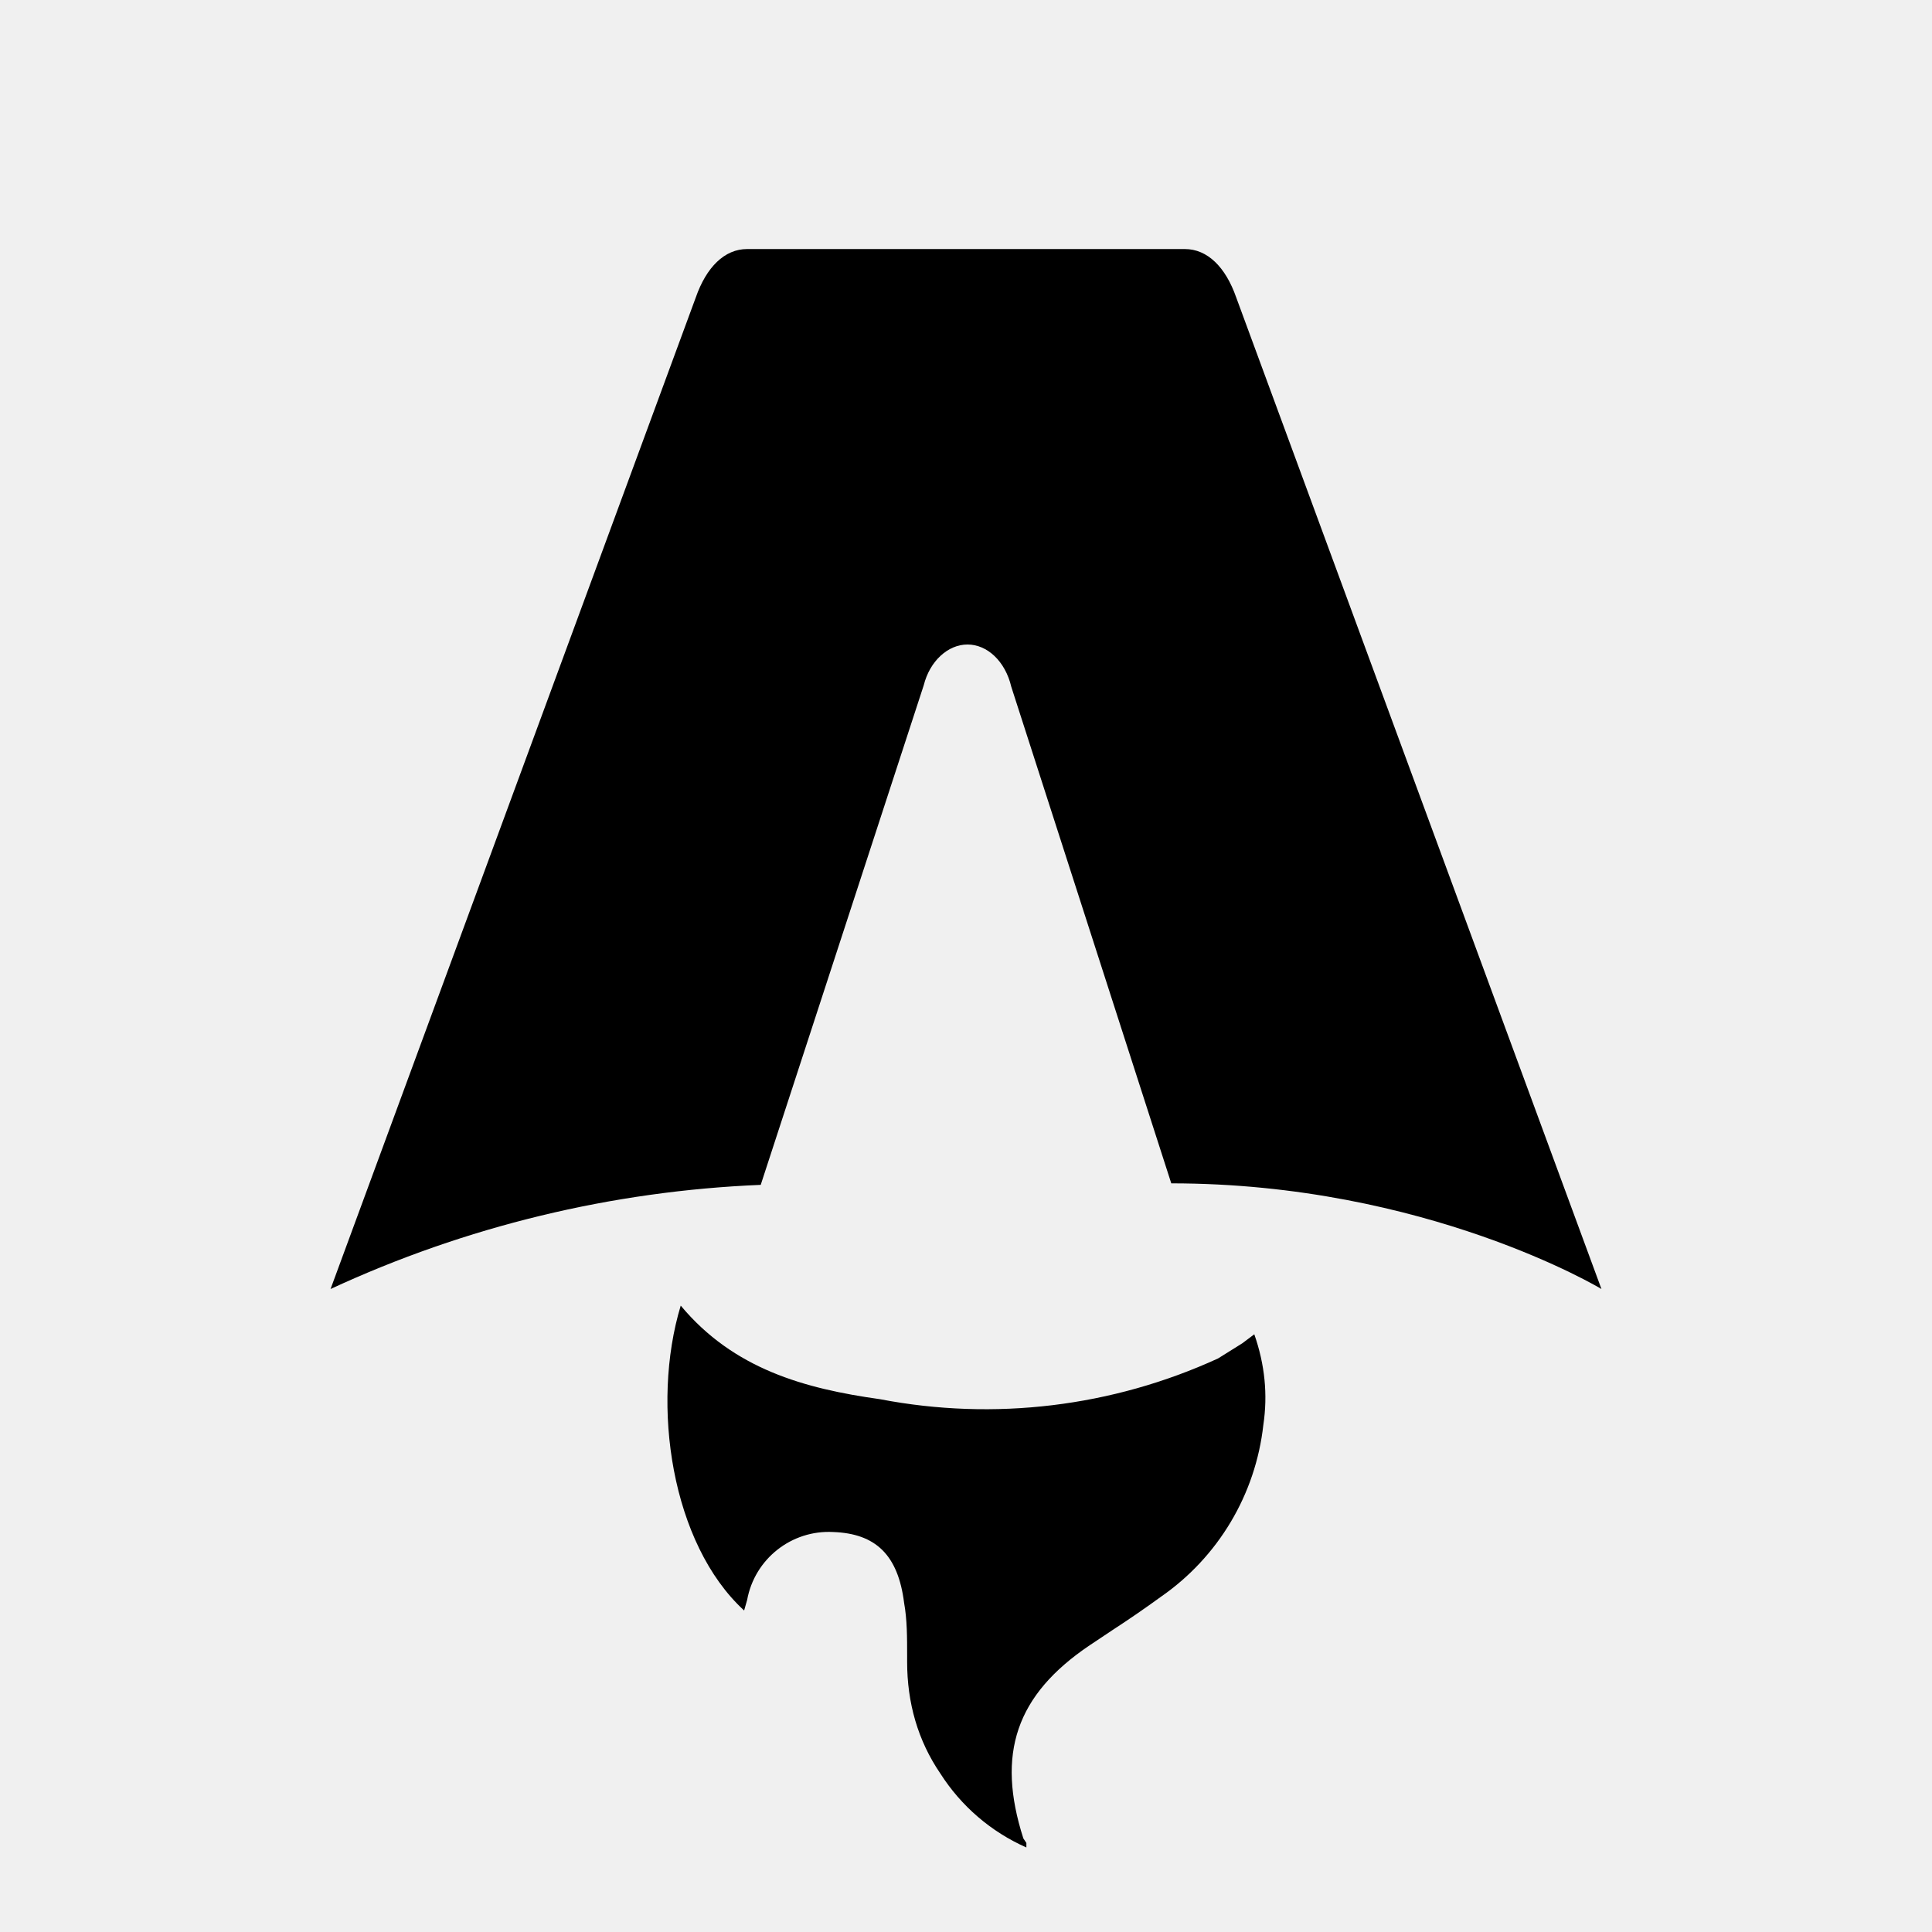
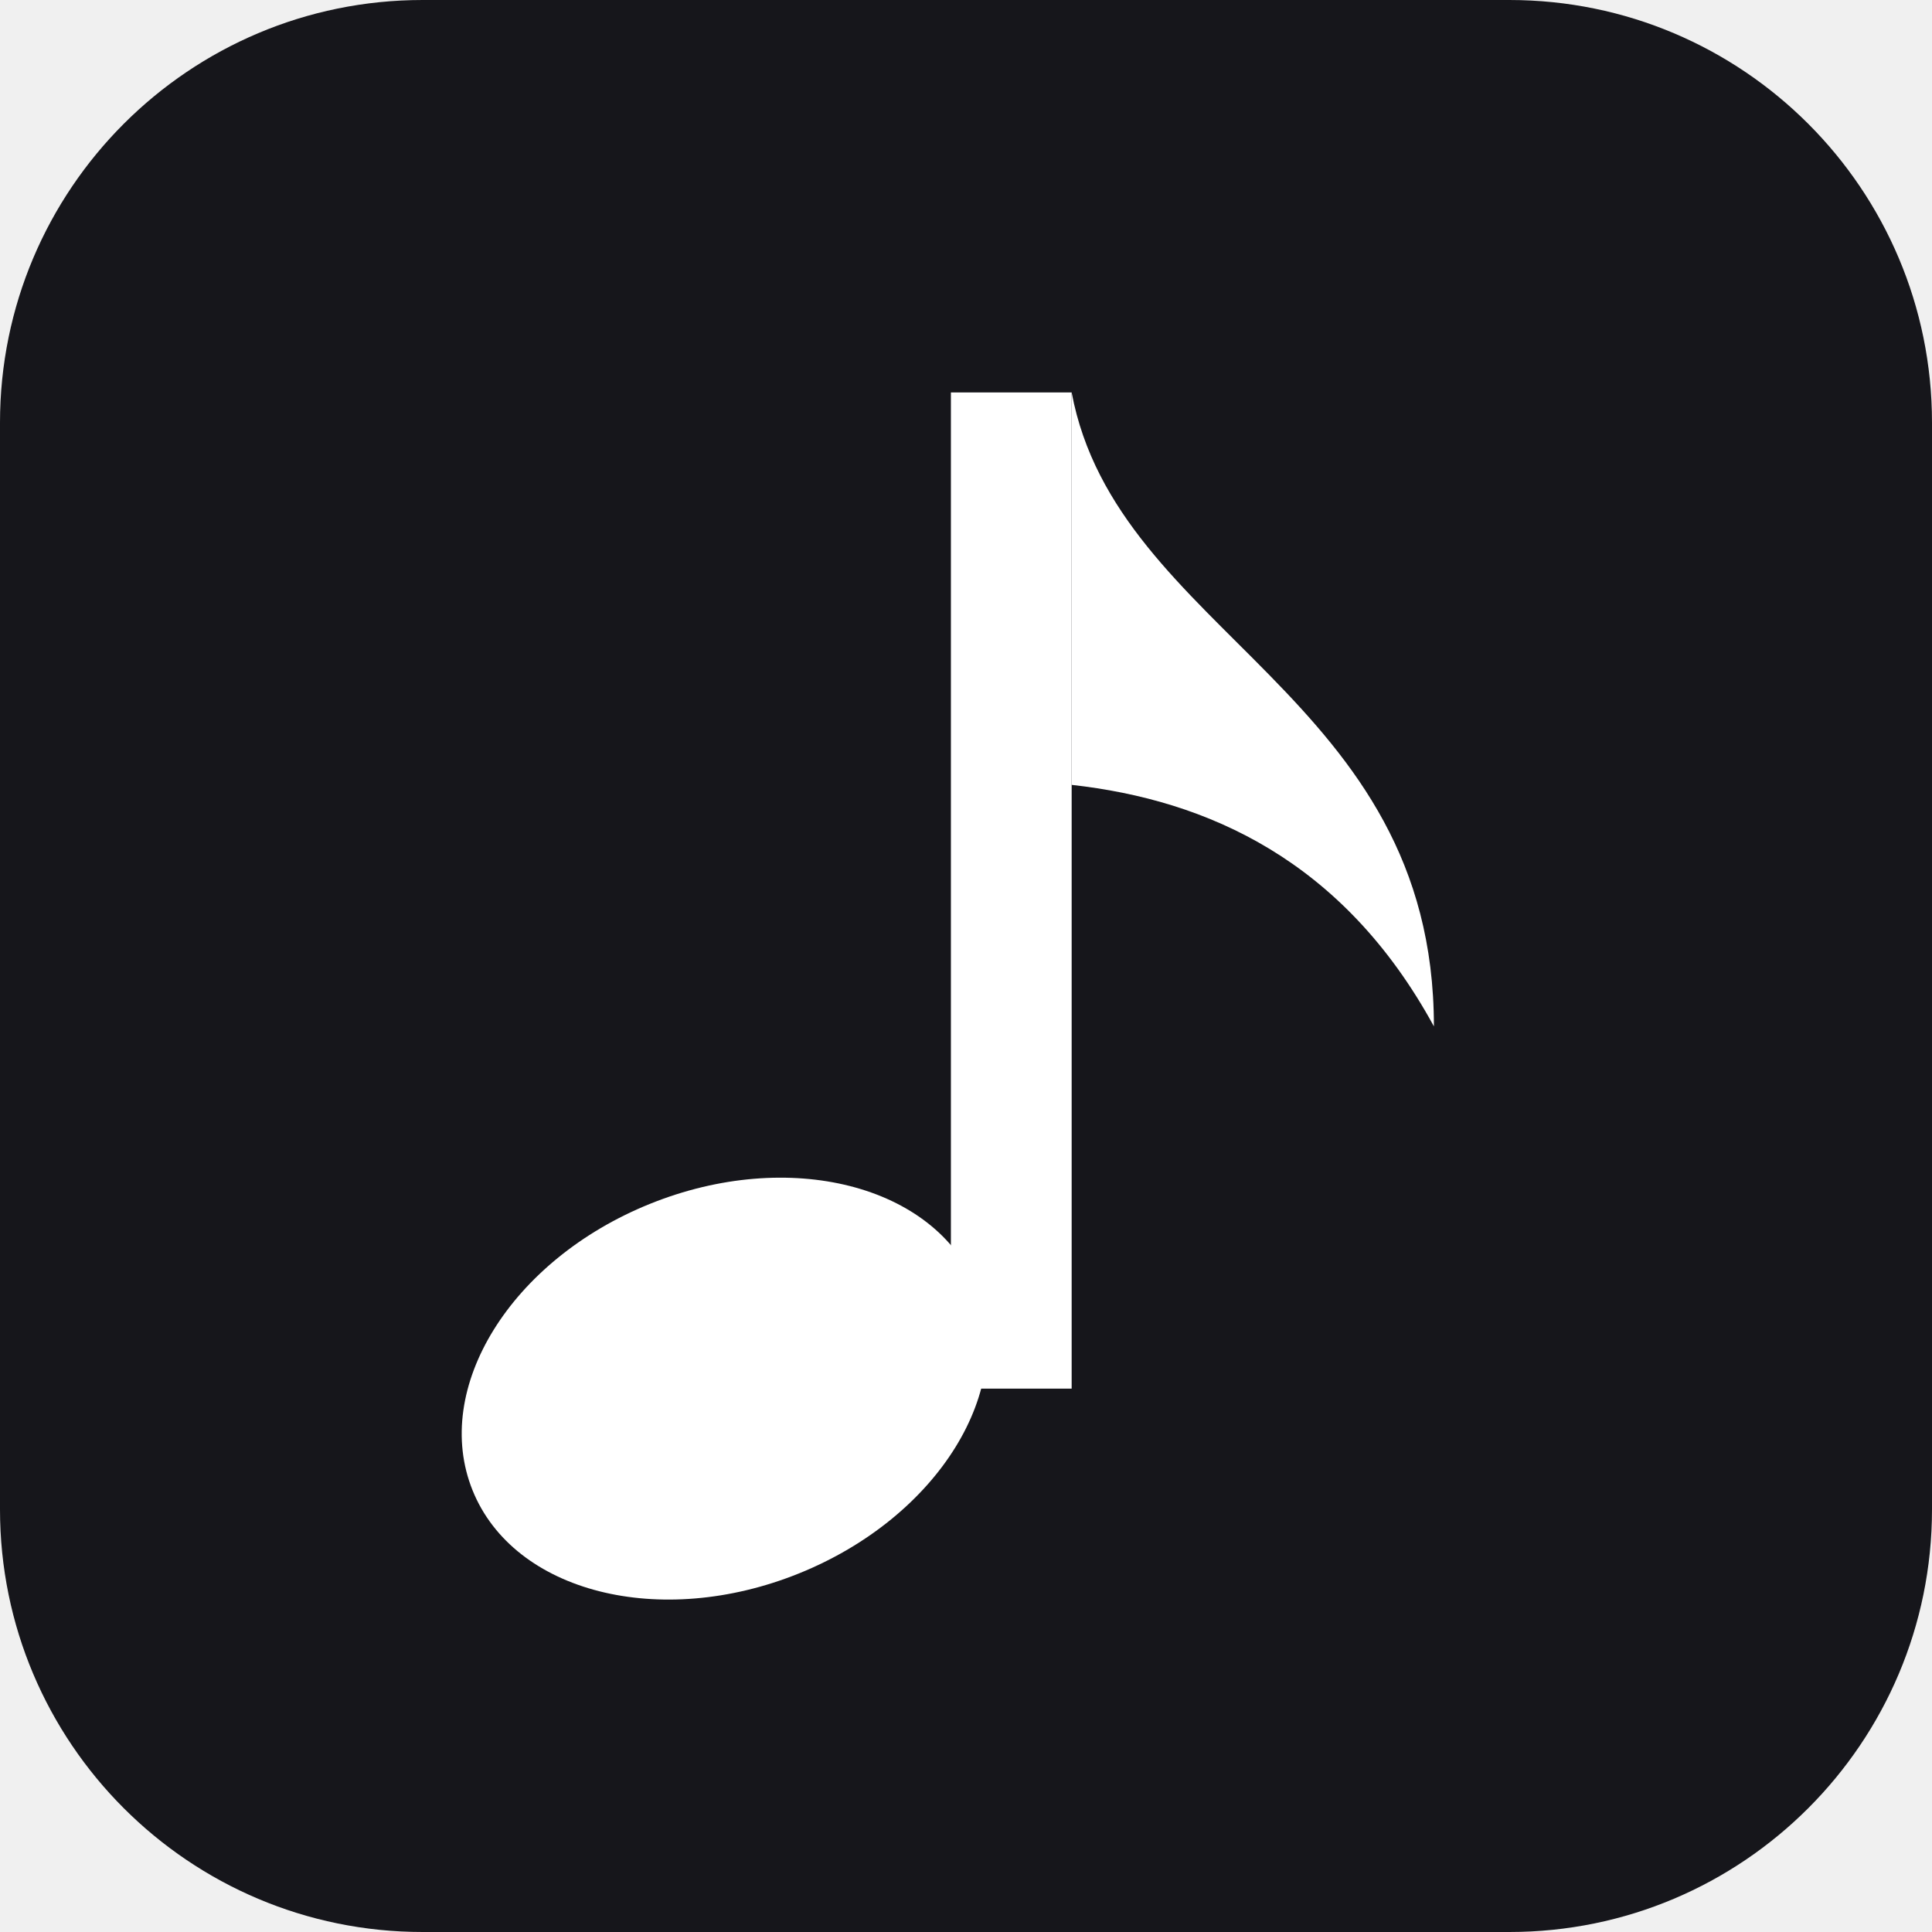
- <svg xmlns="http://www.w3.org/2000/svg" fill="none" viewBox="0 0 128 128">
-   <path d="M50.4 78.5a75.1 75.1 0 0 0-28.5 6.9l24.2-65.7c.7-2 1.9-3.2 3.4-3.2h29c1.5 0 2.7 1.2 3.4 3.2l24.2 65.7s-11.6-7-28.5-7L67 45.5c-.4-1.7-1.6-2.8-2.9-2.8-1.3 0-2.5 1.1-2.9 2.7L50.4 78.5Zm-1.1 28.2Zm-4.2-20.2c-2 6.6-.6 15.8 4.2 20.2a17.5 17.5 0 0 1 .2-.7 5.5 5.5 0 0 1 5.7-4.5c2.8.1 4.3 1.5 4.7 4.7.2 1.1.2 2.3.2 3.5v.4c0 2.7.7 5.2 2.2 7.4a13 13 0 0 0 5.7 4.9v-.3l-.2-.3c-1.8-5.6-.5-9.5 4.4-12.8l1.5-1a73 73 0 0 0 3.2-2.2 16 16 0 0 0 6.8-11.4c.3-2 .1-4-.6-6l-.8.6-1.6 1a37 37 0 0 1-22.4 2.7c-5-.7-9.7-2-13.2-6.2Z" />
-   <style>
-         path { fill: #000; }
-         @media (prefers-color-scheme: dark) {
-             path { fill: #FFF; }
-         }
-     </style>
+ <svg xmlns="http://www.w3.org/2000/svg" viewBox="0 0 64 64">
+   <rect width="64" height="64" rx="14" fill="#16161b" />
+   <ellipse cx="24" cy="46" rx="9" ry="6.6" transform="rotate(-22 24 46)" fill="#fff" />
+   <rect x="31.5" y="13" width="4" height="33" fill="#fff" />
+   <path d="M35.5 13c1.5 8 12 10 12 21-3-5.500-7.500-7.500-12-8z" fill="#fff" />
</svg>
